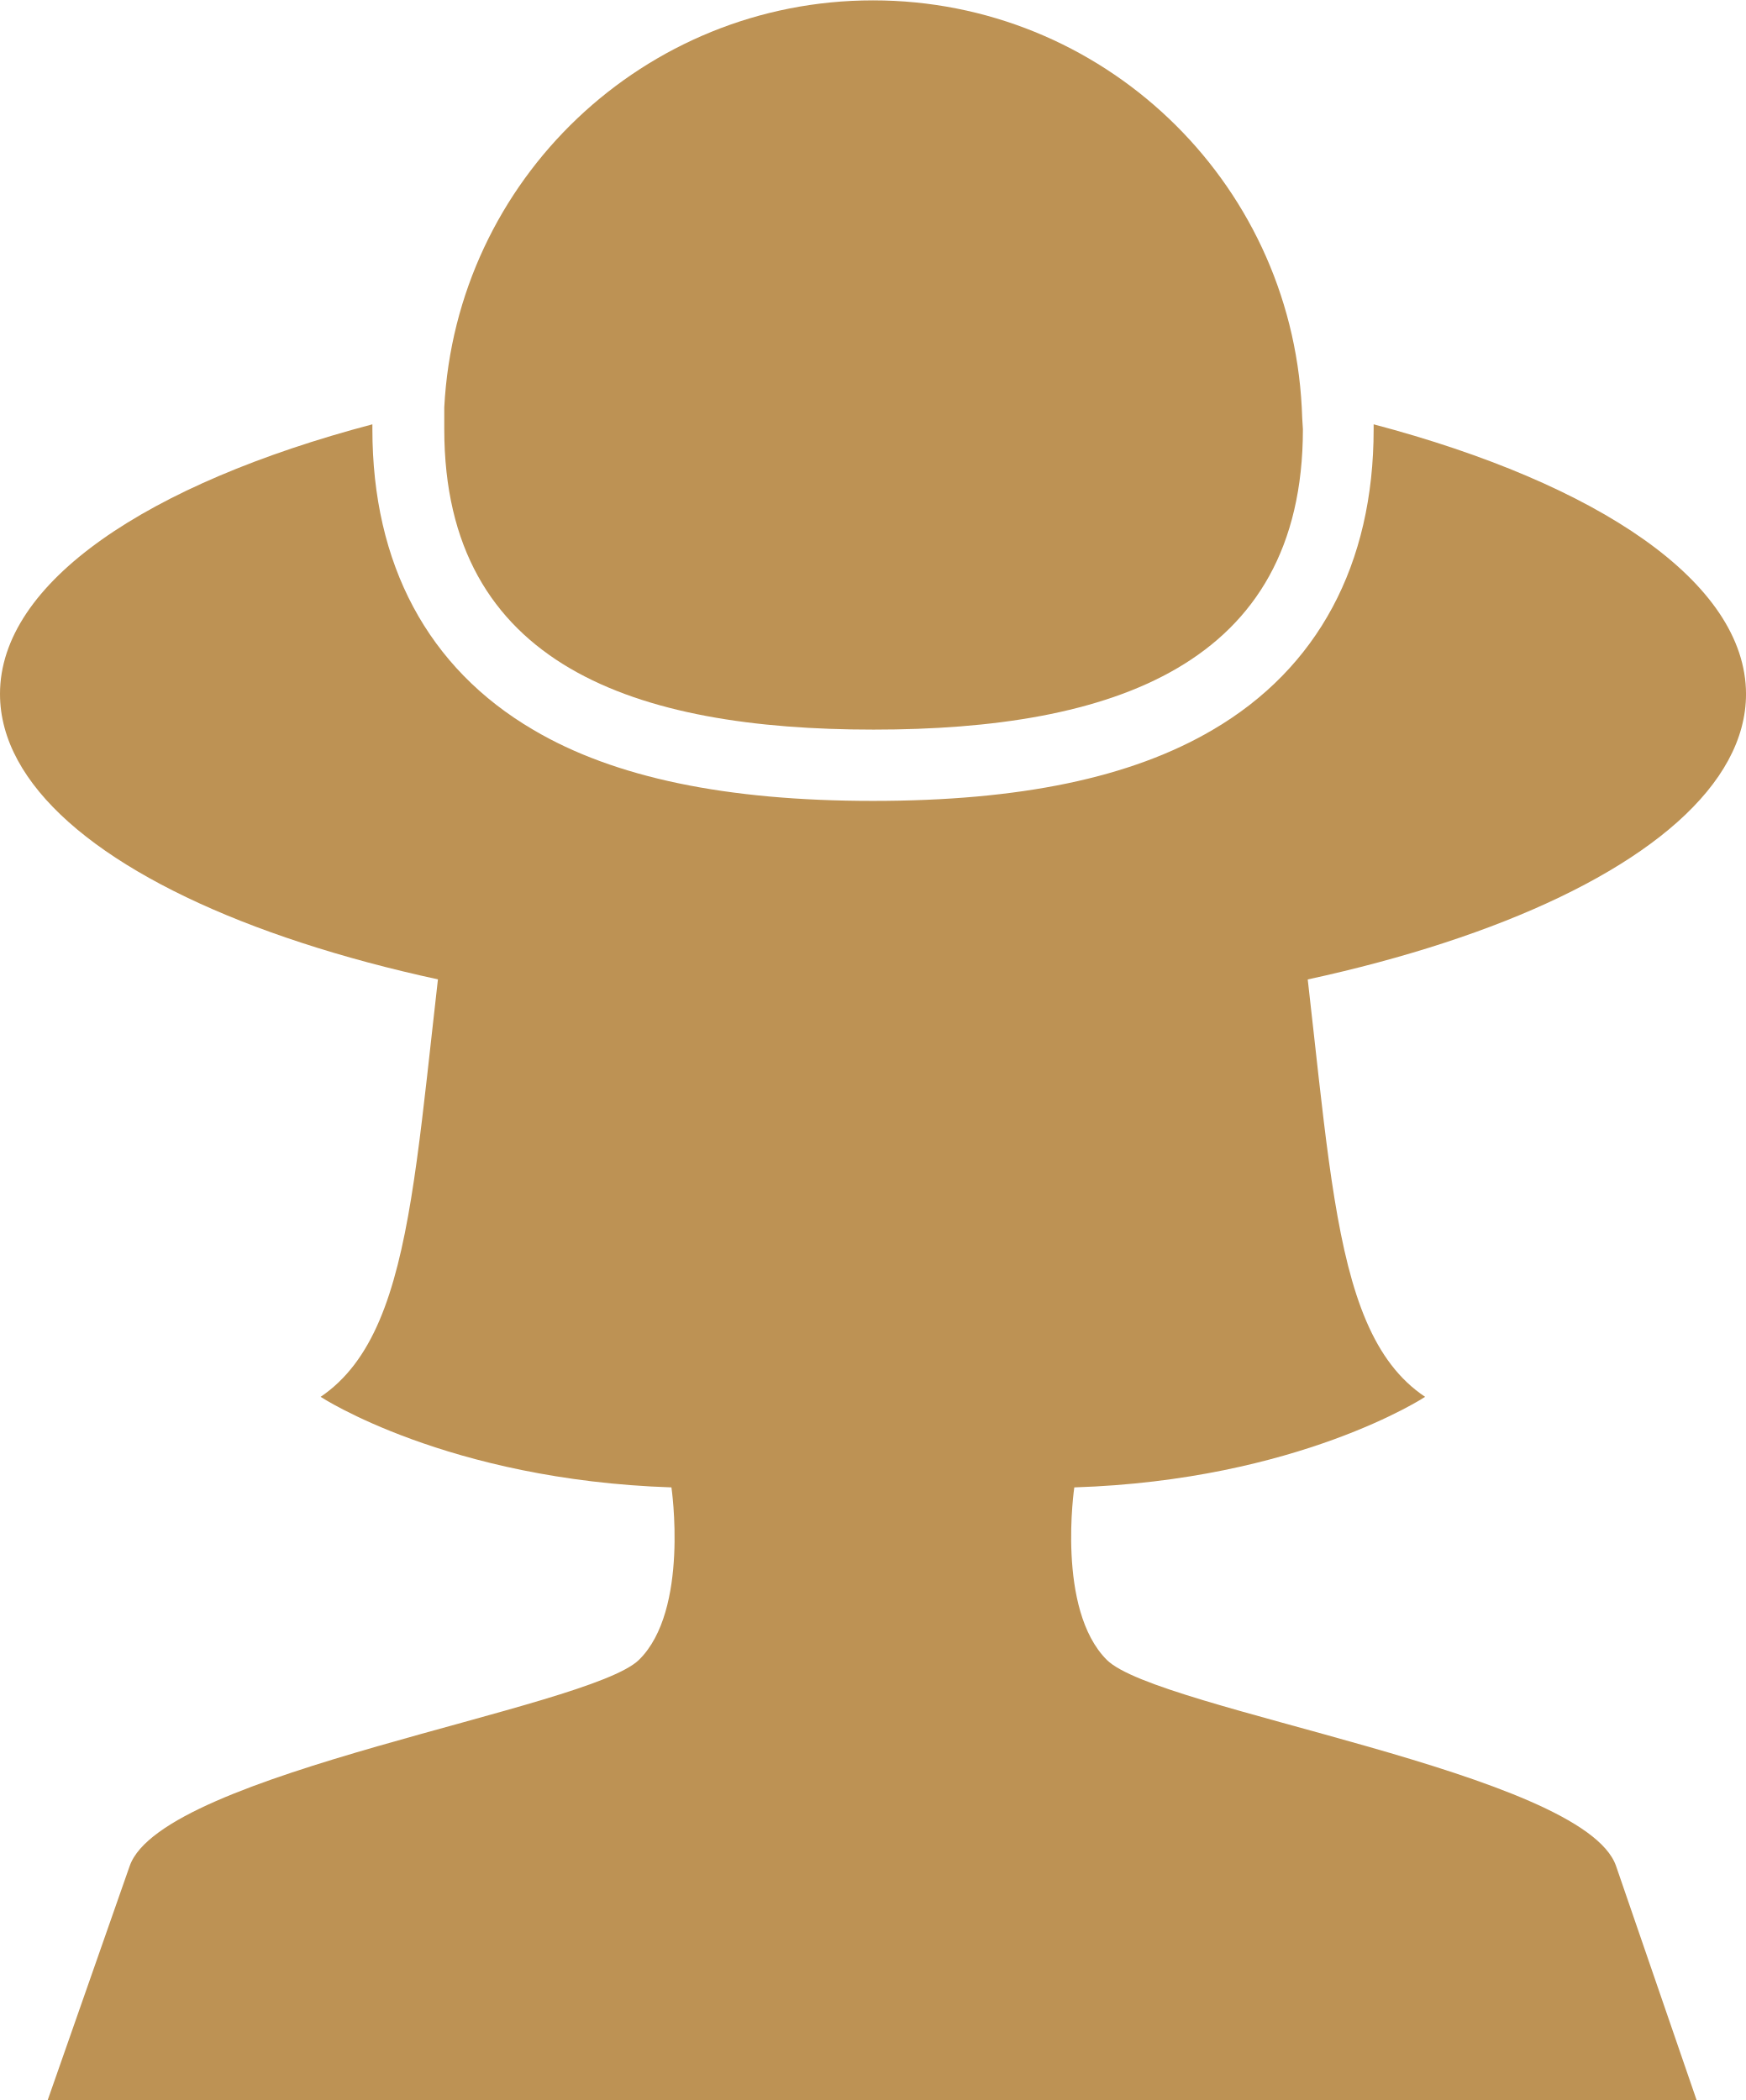
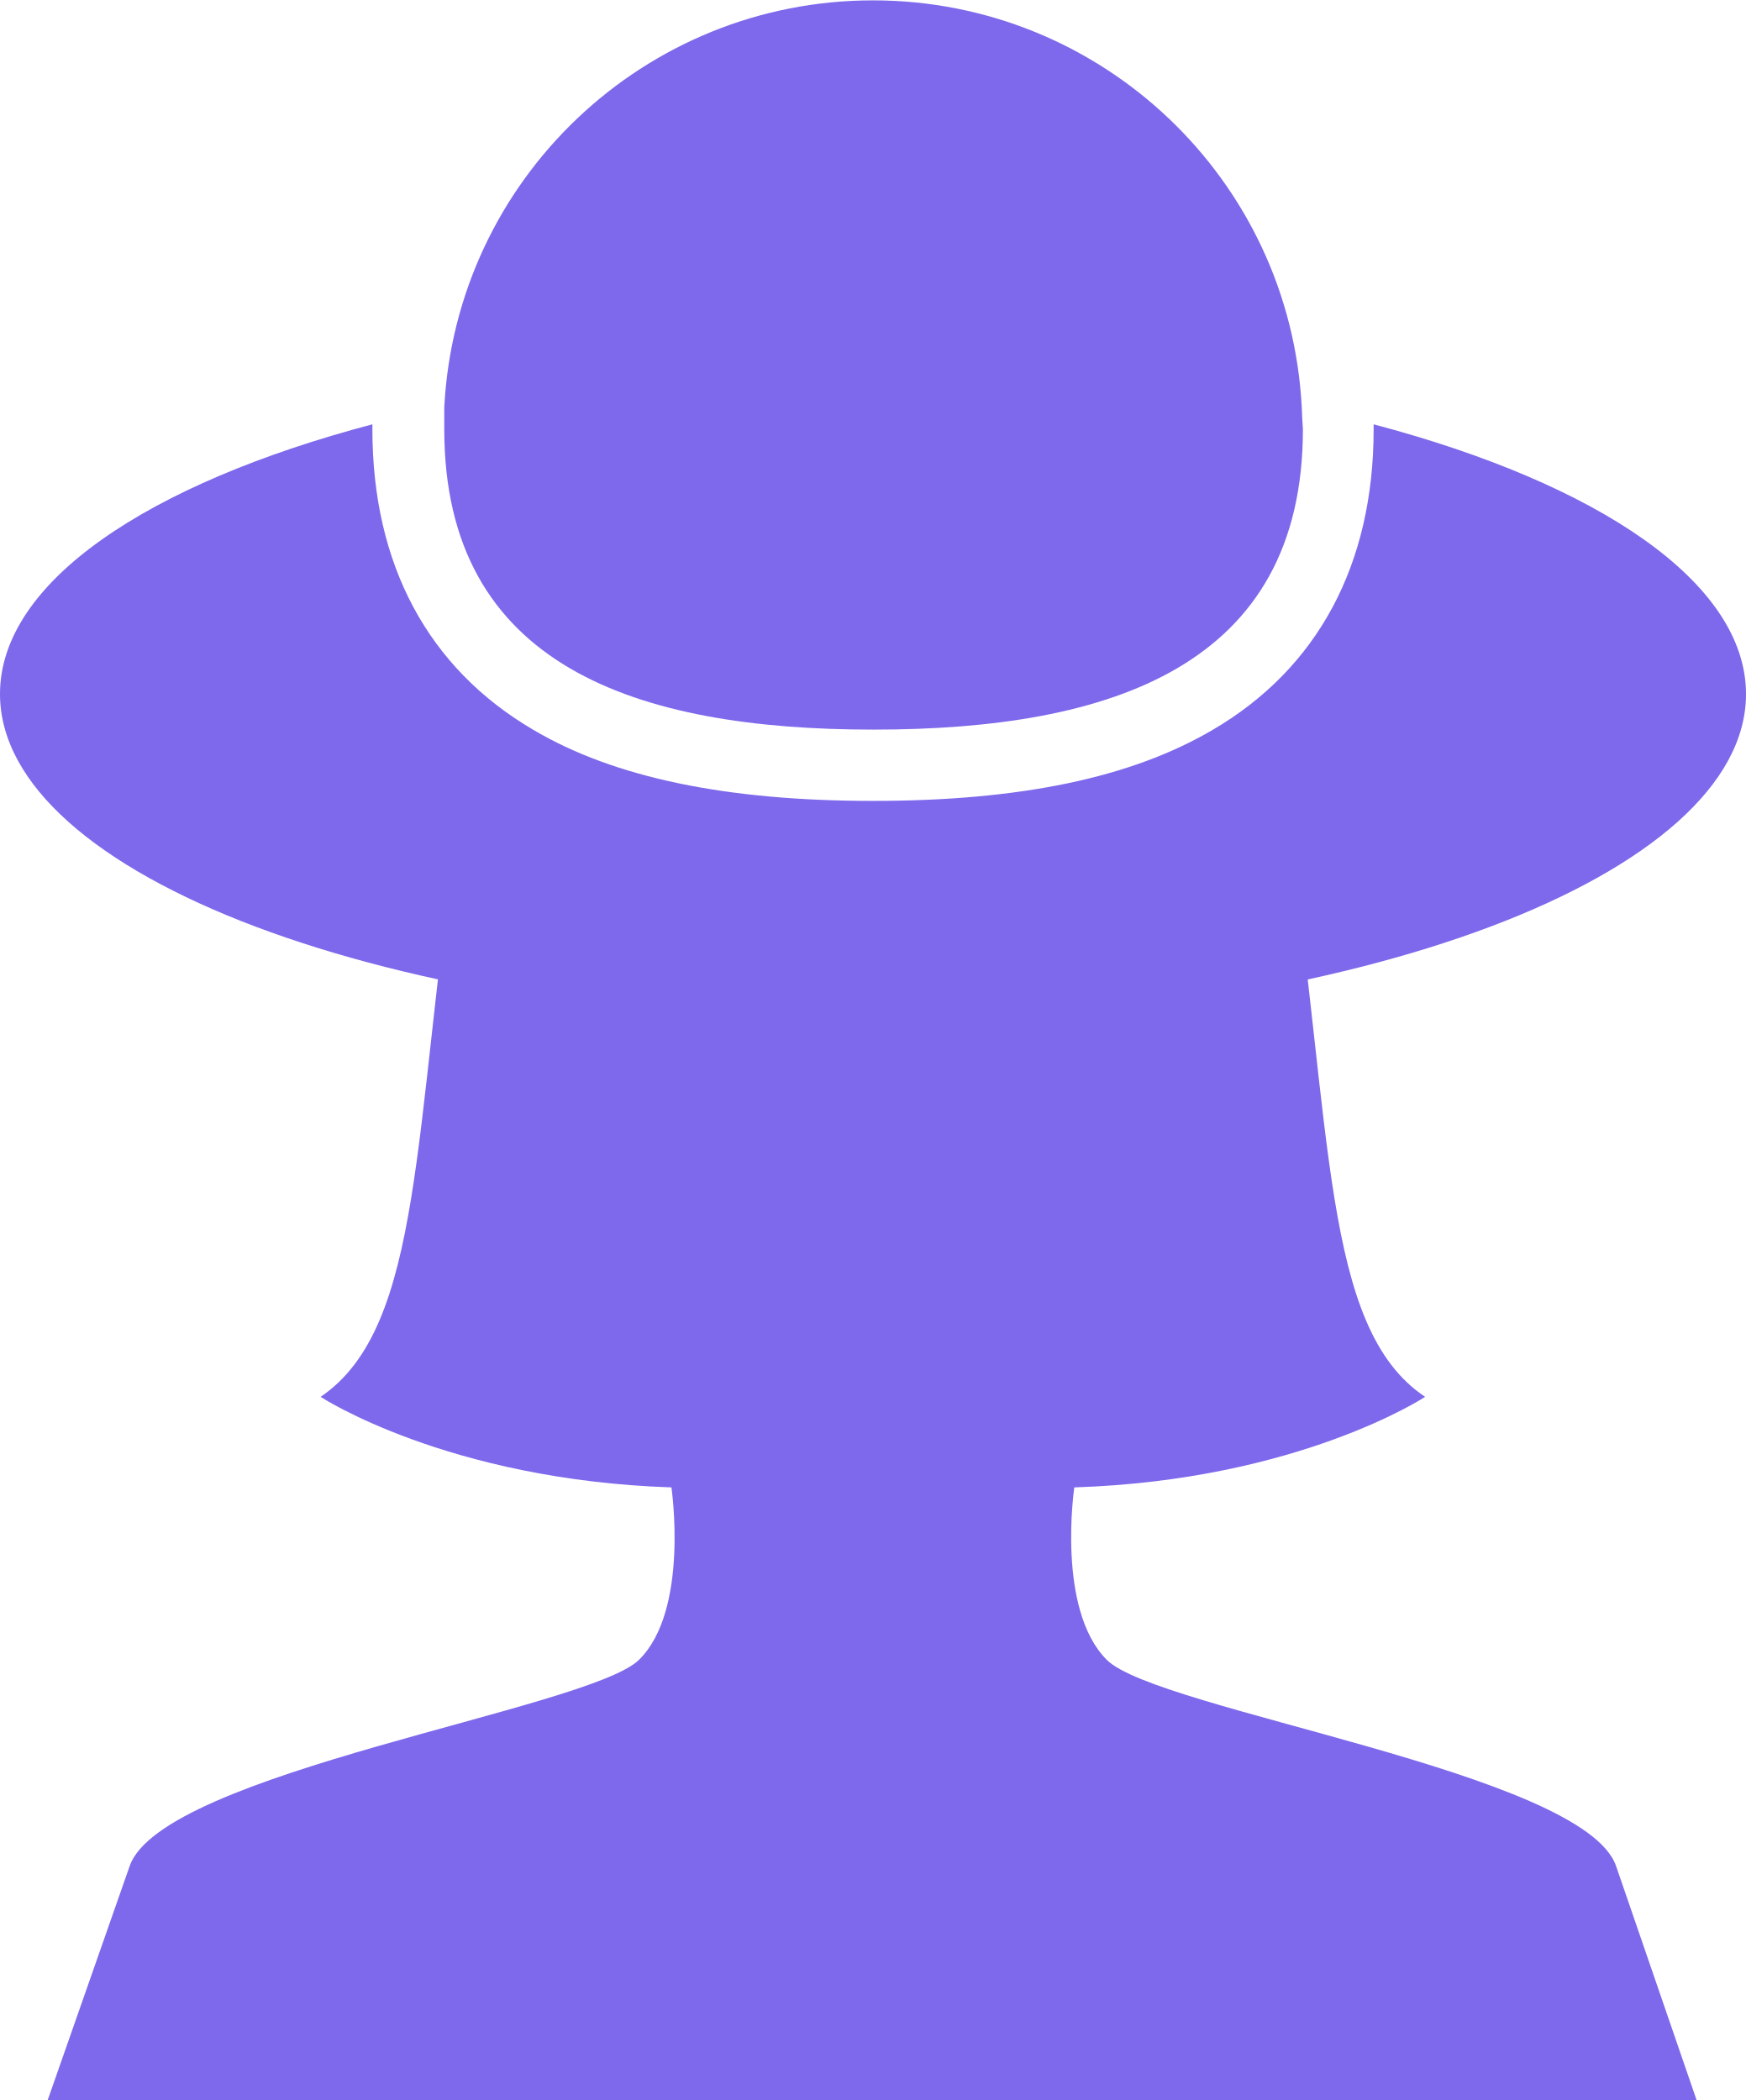
<svg xmlns="http://www.w3.org/2000/svg" viewBox="0 0 60.71 73.05">
  <defs>
-     <style>.cls-1{fill:#bd9254;}</style>
+     <style>.cls-1{fill:#7e68ec;}</style>
  </defs>
  <g id="Layer_2" data-name="Layer 2">
    <g id="_1" data-name=" 1">
      <path class="cls-1" d="M47.77,14.76c0,.06,0,.11,0,.17,0,4.7-1.94,8.32-5.6,10.46-2.84,1.67-6.71,2.47-11.81,2.47s-9-.81-11.81-2.47c-3.67-2.15-5.6-5.76-5.6-10.46,0-.06,0-.11,0-.17C5.12,16.83,0,20.26,0,24.14c0,6.32,13.59,11.45,30.36,11.45s30.36-5.13,30.36-11.45C60.71,20.26,55.59,16.83,47.77,14.76Z" />
      <path class="cls-1" d="M45.27,14.17a14.93,14.93,0,0,0-29.82,0c0,.25,0,.51,0,.76,0,8.25,6.68,10.45,14.93,10.45s14.93-2.21,14.93-10.45C45.29,14.67,45.28,14.42,45.27,14.17Z" />
      <path class="cls-1" d="M56.2,64.91c-1.13-3.27-15.95-5.41-17.71-7.17s-1.13-6-1.13-6c7.8-.25,12.2-3.15,12.2-3.15-3.6-2.4-3.2-9.28-4.79-20H15.94c-1.59,10.68-1.19,17.56-4.79,20,0,0,4.4,2.89,12.2,3.15,0,0,.63,4.28-1.13,6S5.65,61.64,4.51,64.91L1.66,73.05H59Z" />
    </g>
  </g>
</svg>
